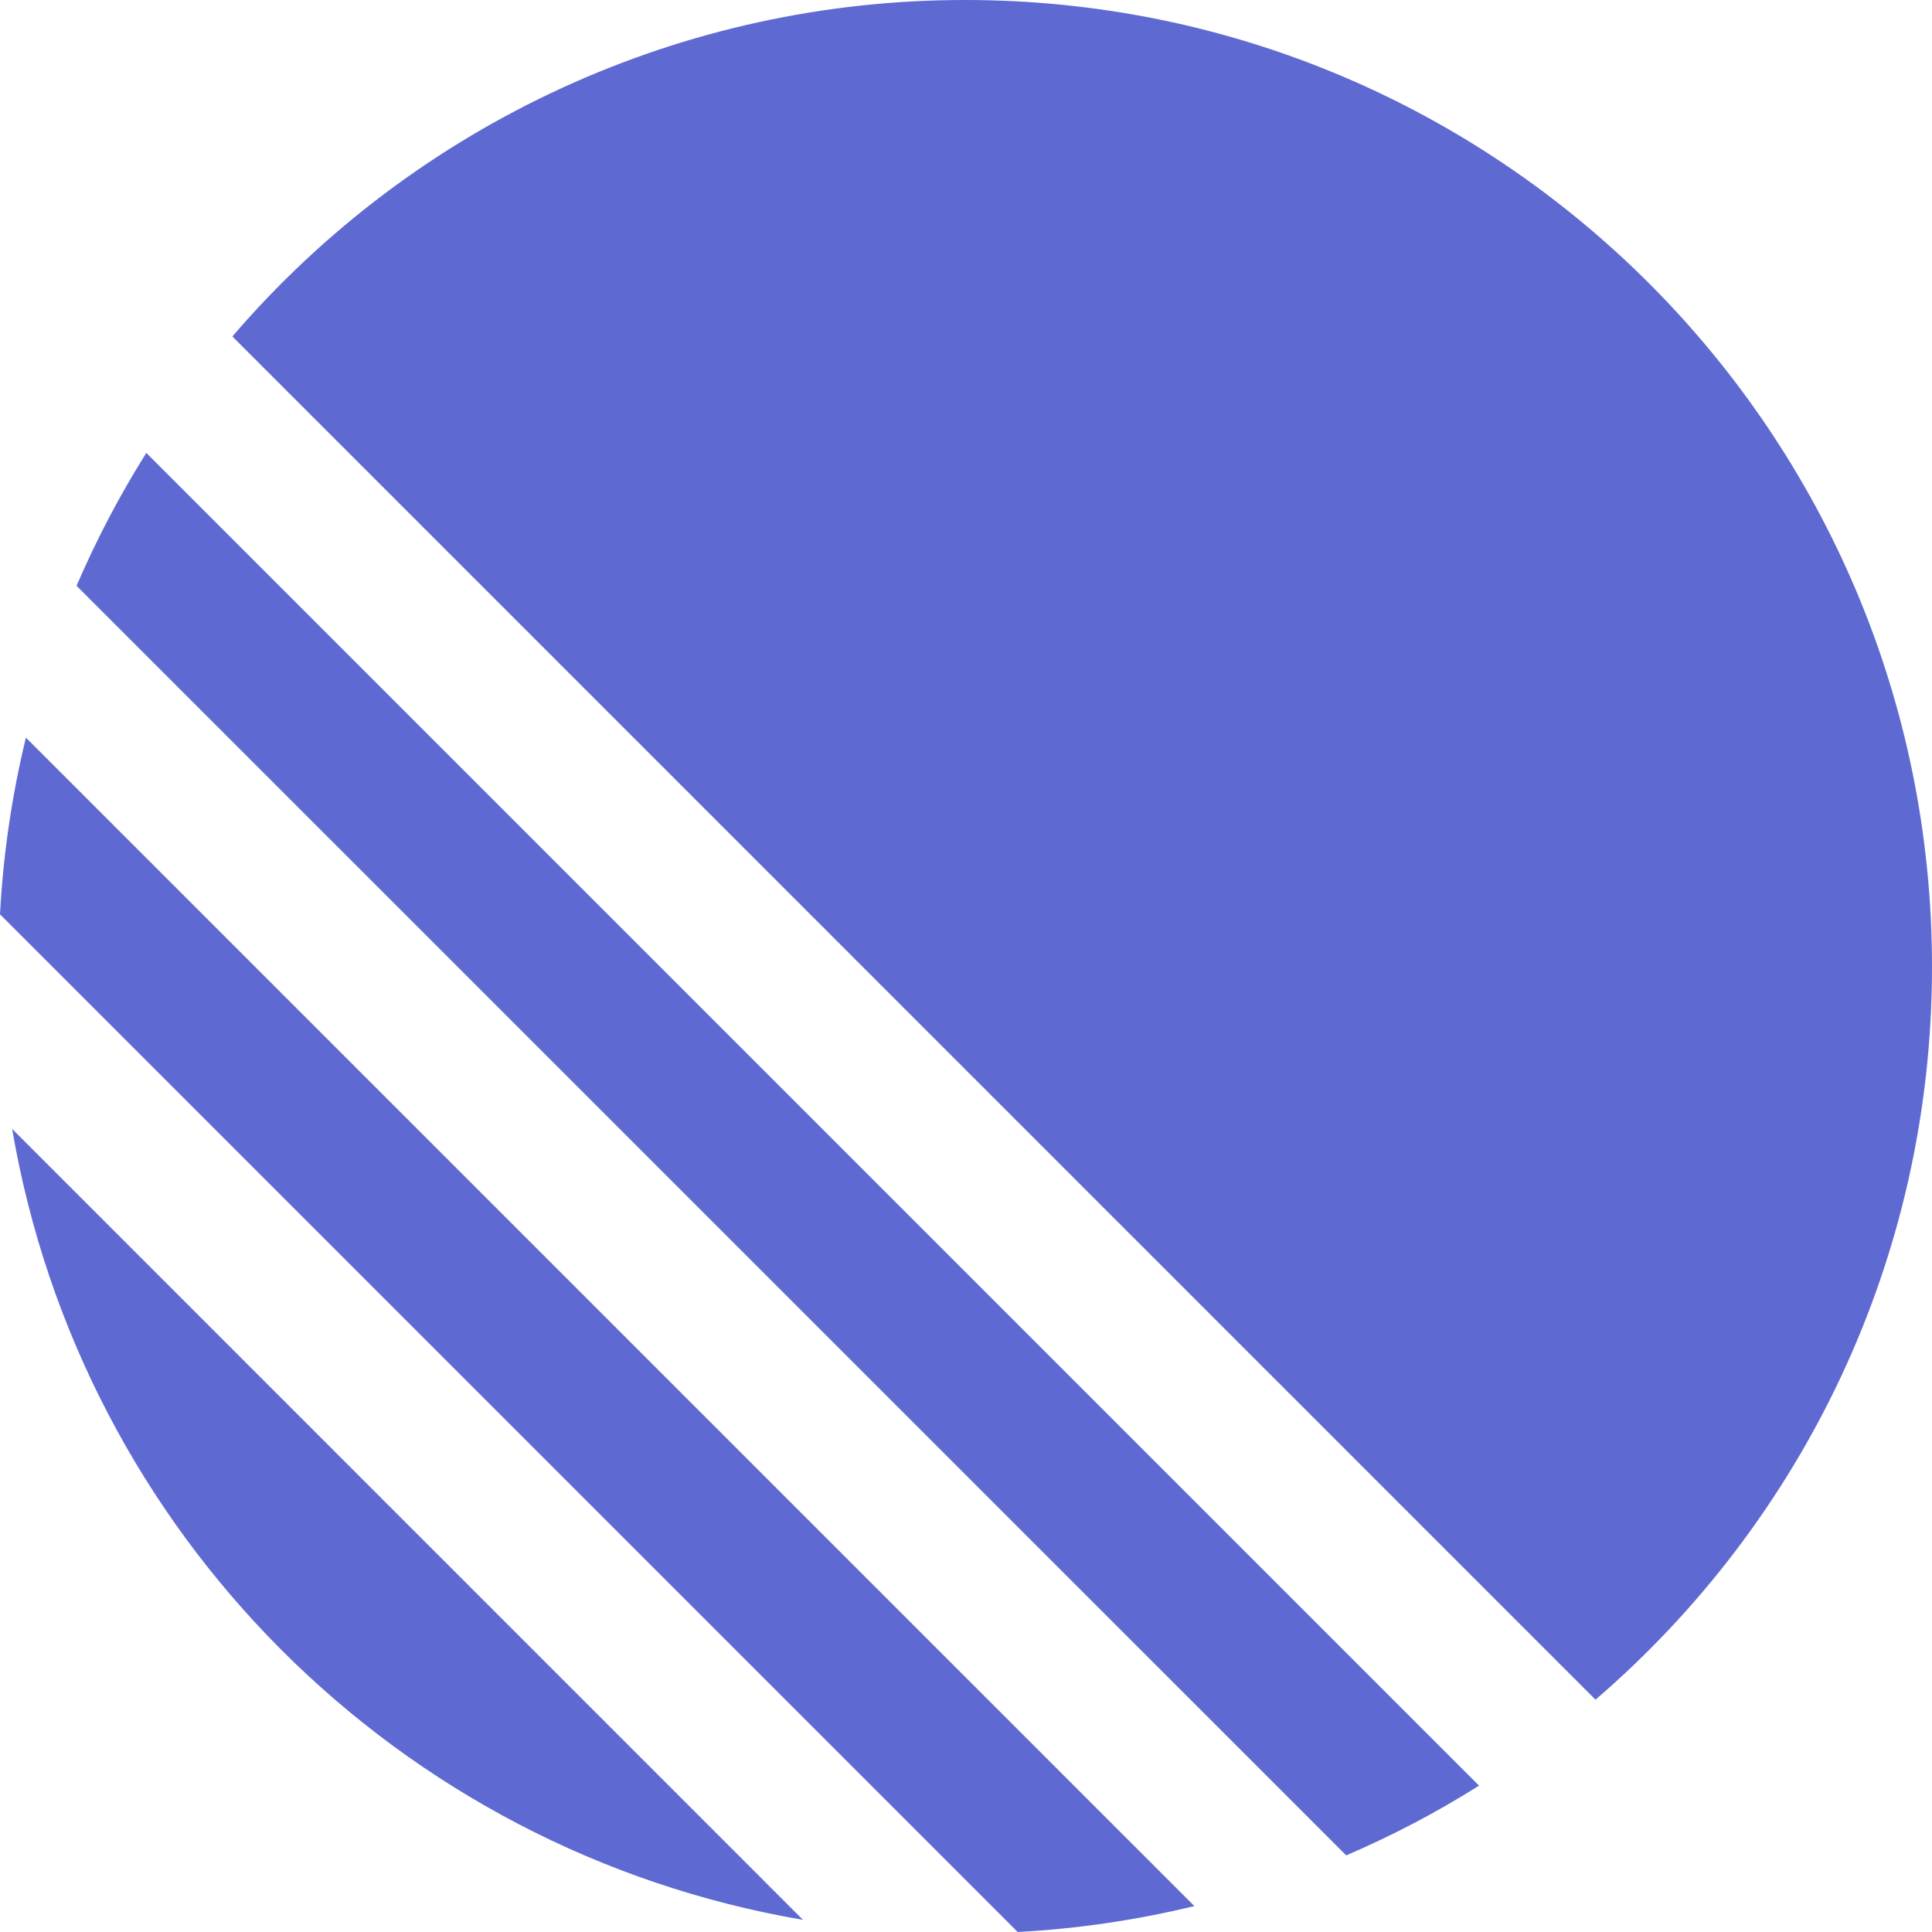
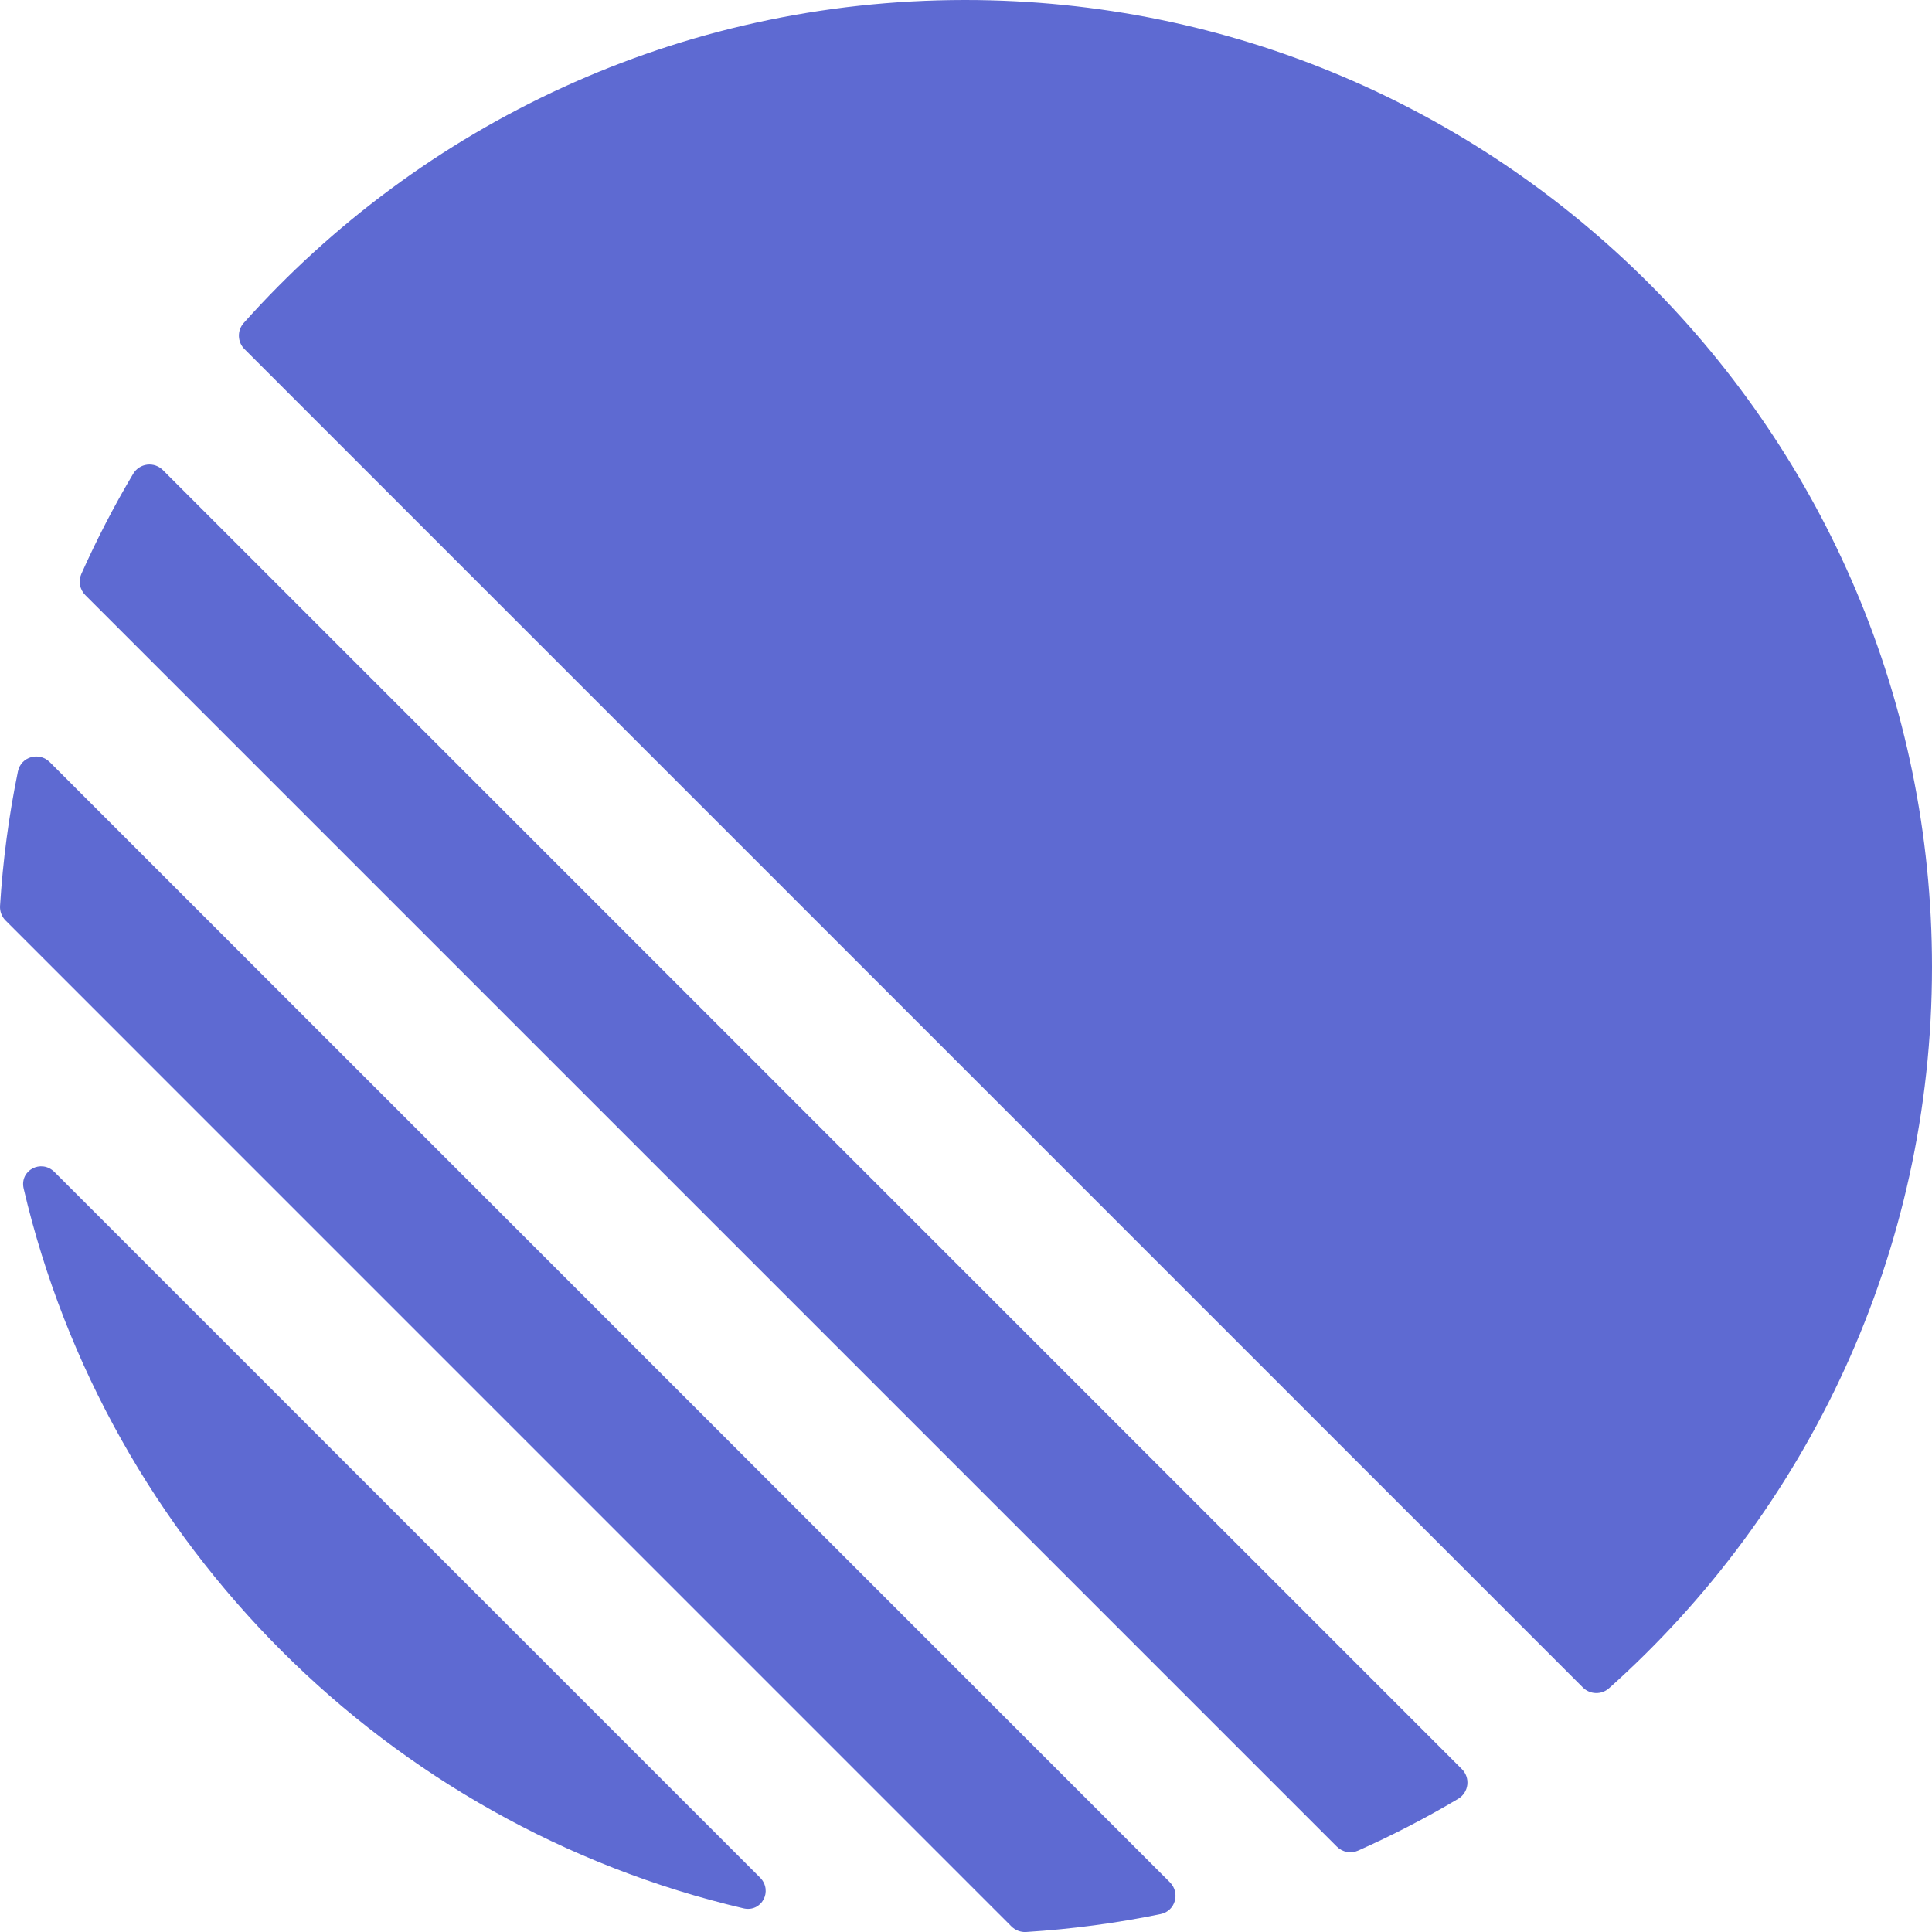
- <svg xmlns="http://www.w3.org/2000/svg" viewBox="0 0 24 24" role="img" aria-hidden="true">
-   <path fill="#5E6AD2" d="M2.886 4.18A11.982 11.982 0 0 1 11.99 0C18.624 0 24 5.376 24 12.009c0 3.64-1.62 6.903-4.18 9.105L2.887 4.18ZM1.817 5.626l16.556 16.556c-.524.33-1.075.62-1.65.866L.951 7.277c.247-.575.537-1.126.866-1.65ZM.322 9.163l14.515 14.515c-.71.172-1.443.282-2.195.322L0 11.358a12 12 0 0 1 .322-2.195Zm-.17 4.862 9.823 9.824a12.02 12.02 0 0 1-9.824-9.824Z" />
+ <svg xmlns="http://www.w3.org/2000/svg" width="200" height="200" fill="none" viewBox="0 0 100 100">
+   <path fill="#5E6AD2" d="M1.225 61.523c-.222-.949.908-1.546 1.597-.857l36.512 36.512c.69.69.092 1.82-.857 1.597-18.425-4.323-32.93-18.827-37.252-37.252ZM.002 46.889a.99.99 0 0 0 .29.76L52.35 99.71c.201.2.478.307.76.29 2.37-.149 4.695-.46 6.963-.927.765-.157 1.03-1.096.478-1.648L2.576 39.448c-.552-.551-1.491-.286-1.648.479a50.067 50.067 0 0 0-.926 6.962ZM4.21 29.705a.988.988 0 0 0 .208 1.1l64.776 64.776c.289.29.726.375 1.1.208a49.908 49.908 0 0 0 5.185-2.684.981.981 0 0 0 .183-1.54L8.436 24.336a.981.981 0 0 0-1.541.183 49.896 49.896 0 0 0-2.684 5.185Zm8.448-11.631a.986.986 0 0 1-.045-1.354C21.78 6.46 35.111 0 49.952 0 77.592 0 100 22.407 100 50.048c0 14.84-6.46 28.172-16.72 37.338a.986.986 0 0 1-1.354-.045L12.659 18.074Z" />
</svg>
